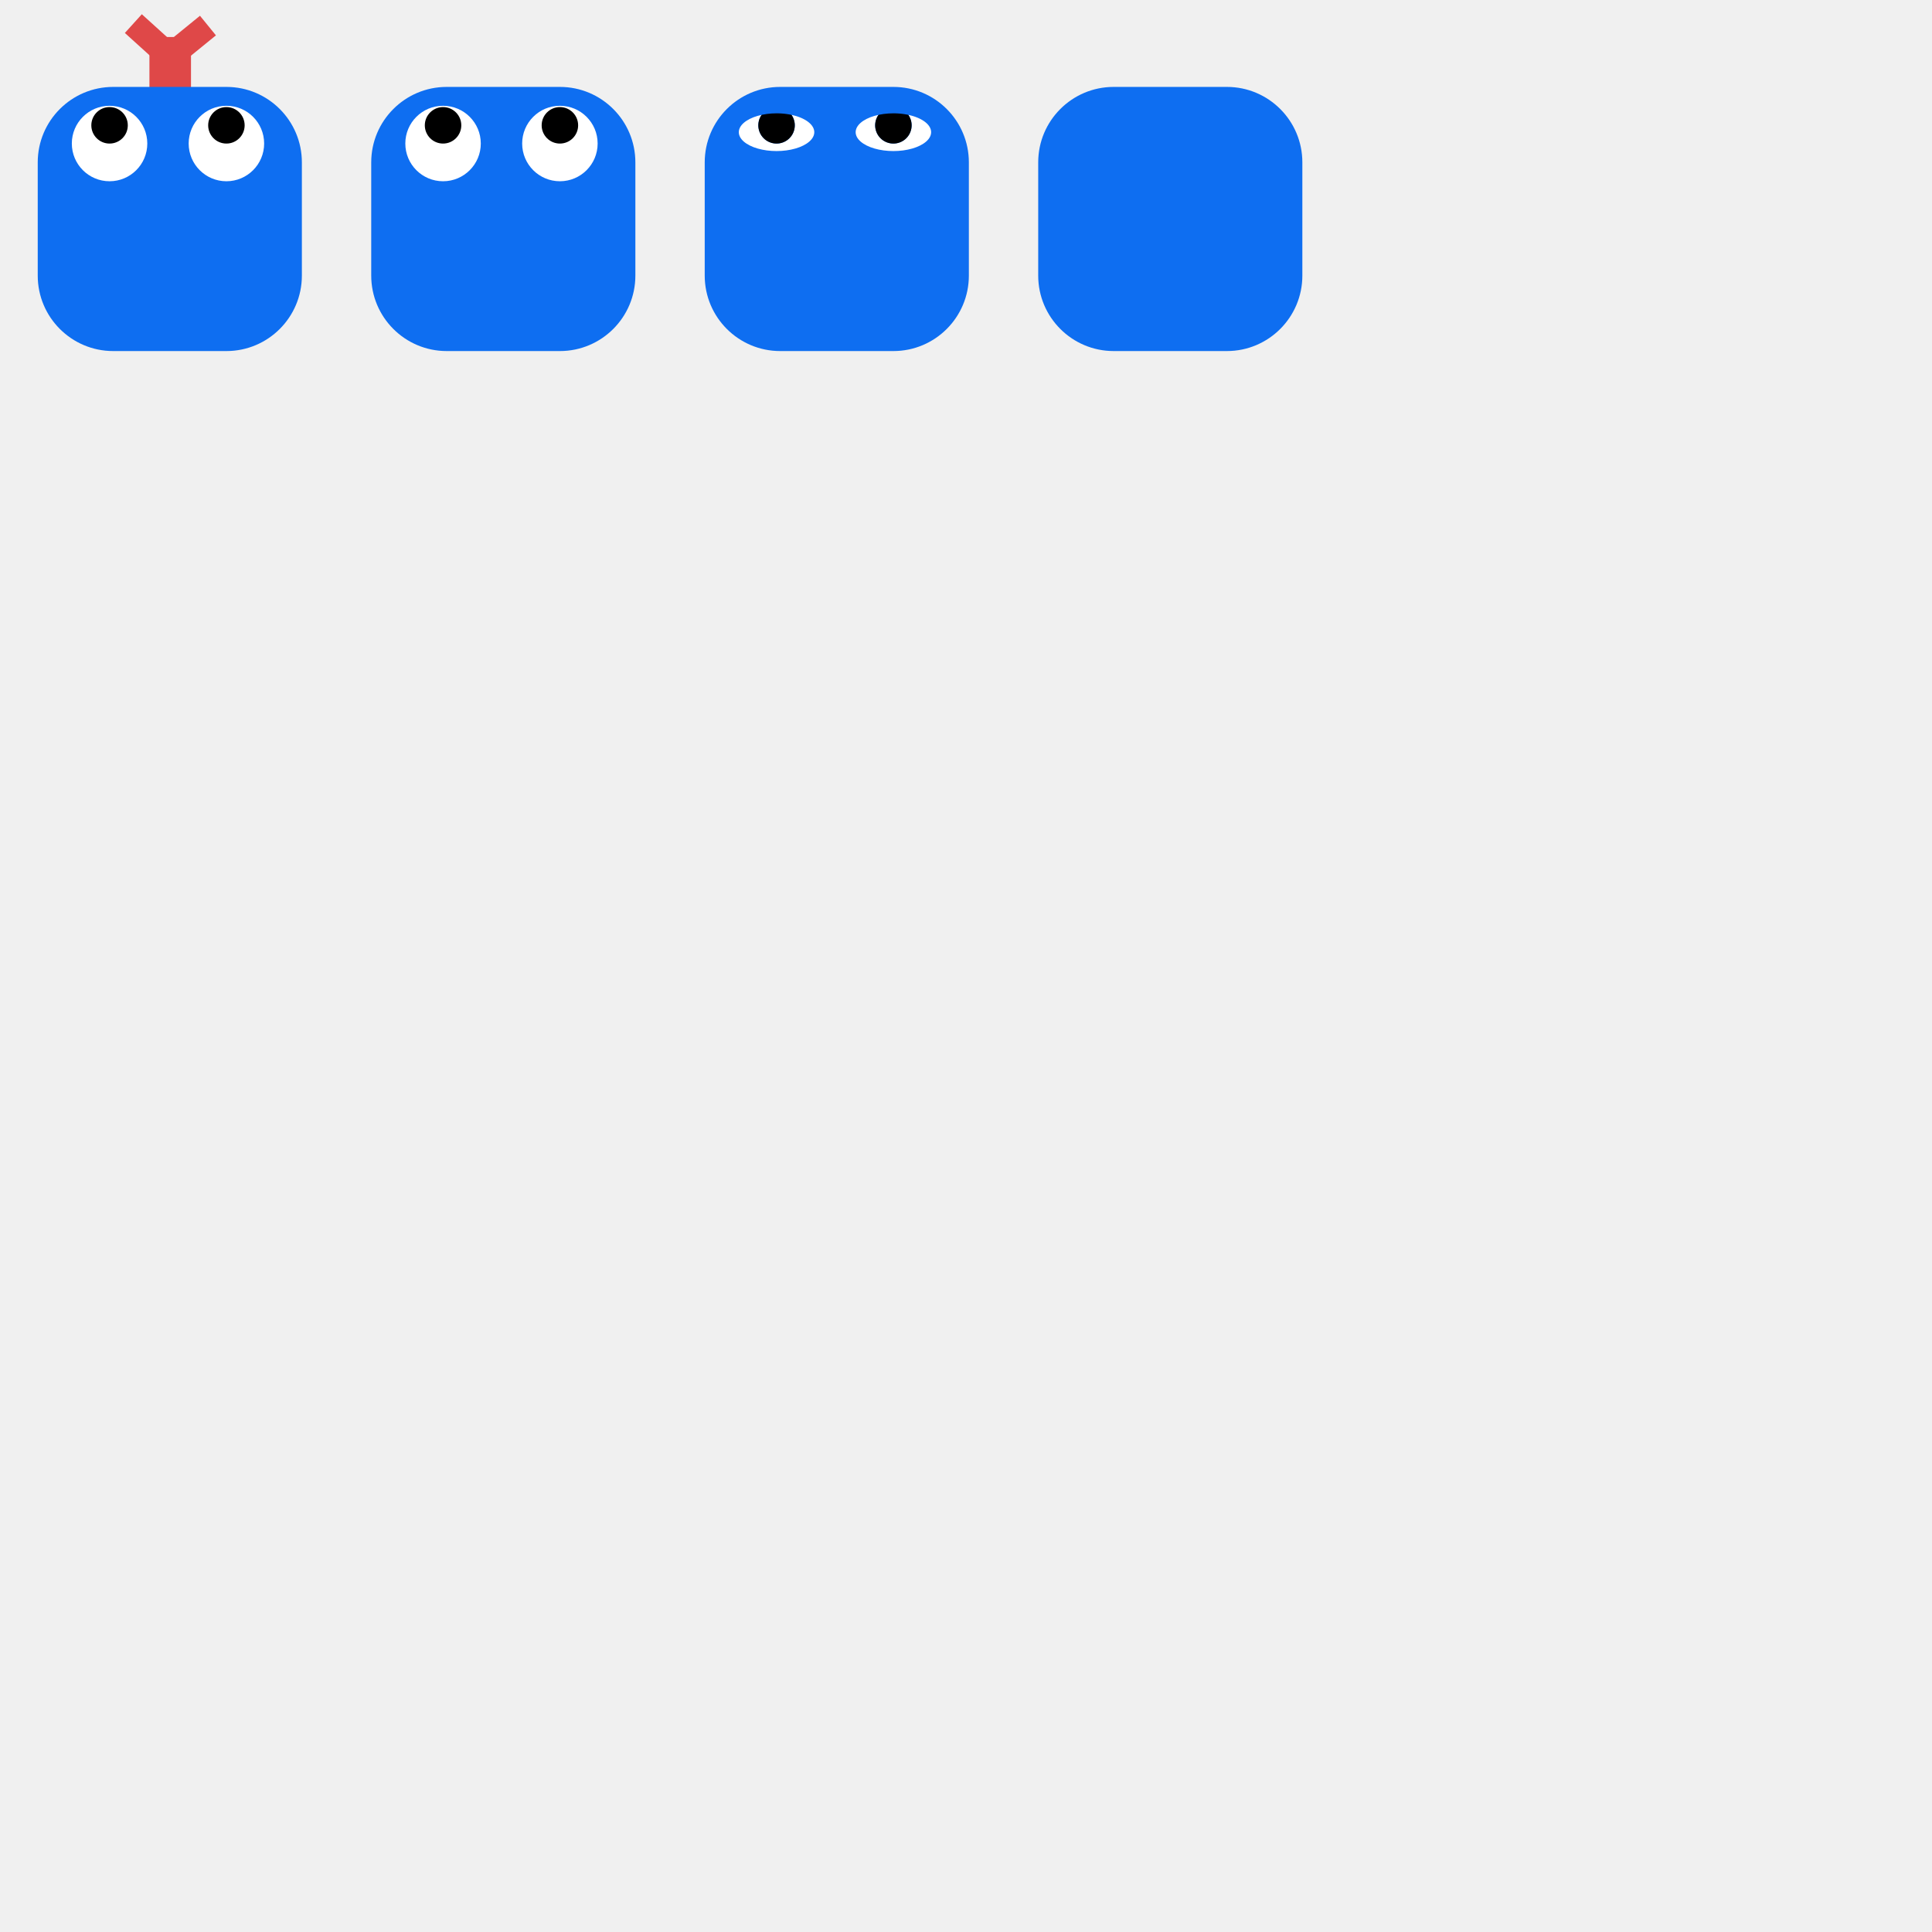
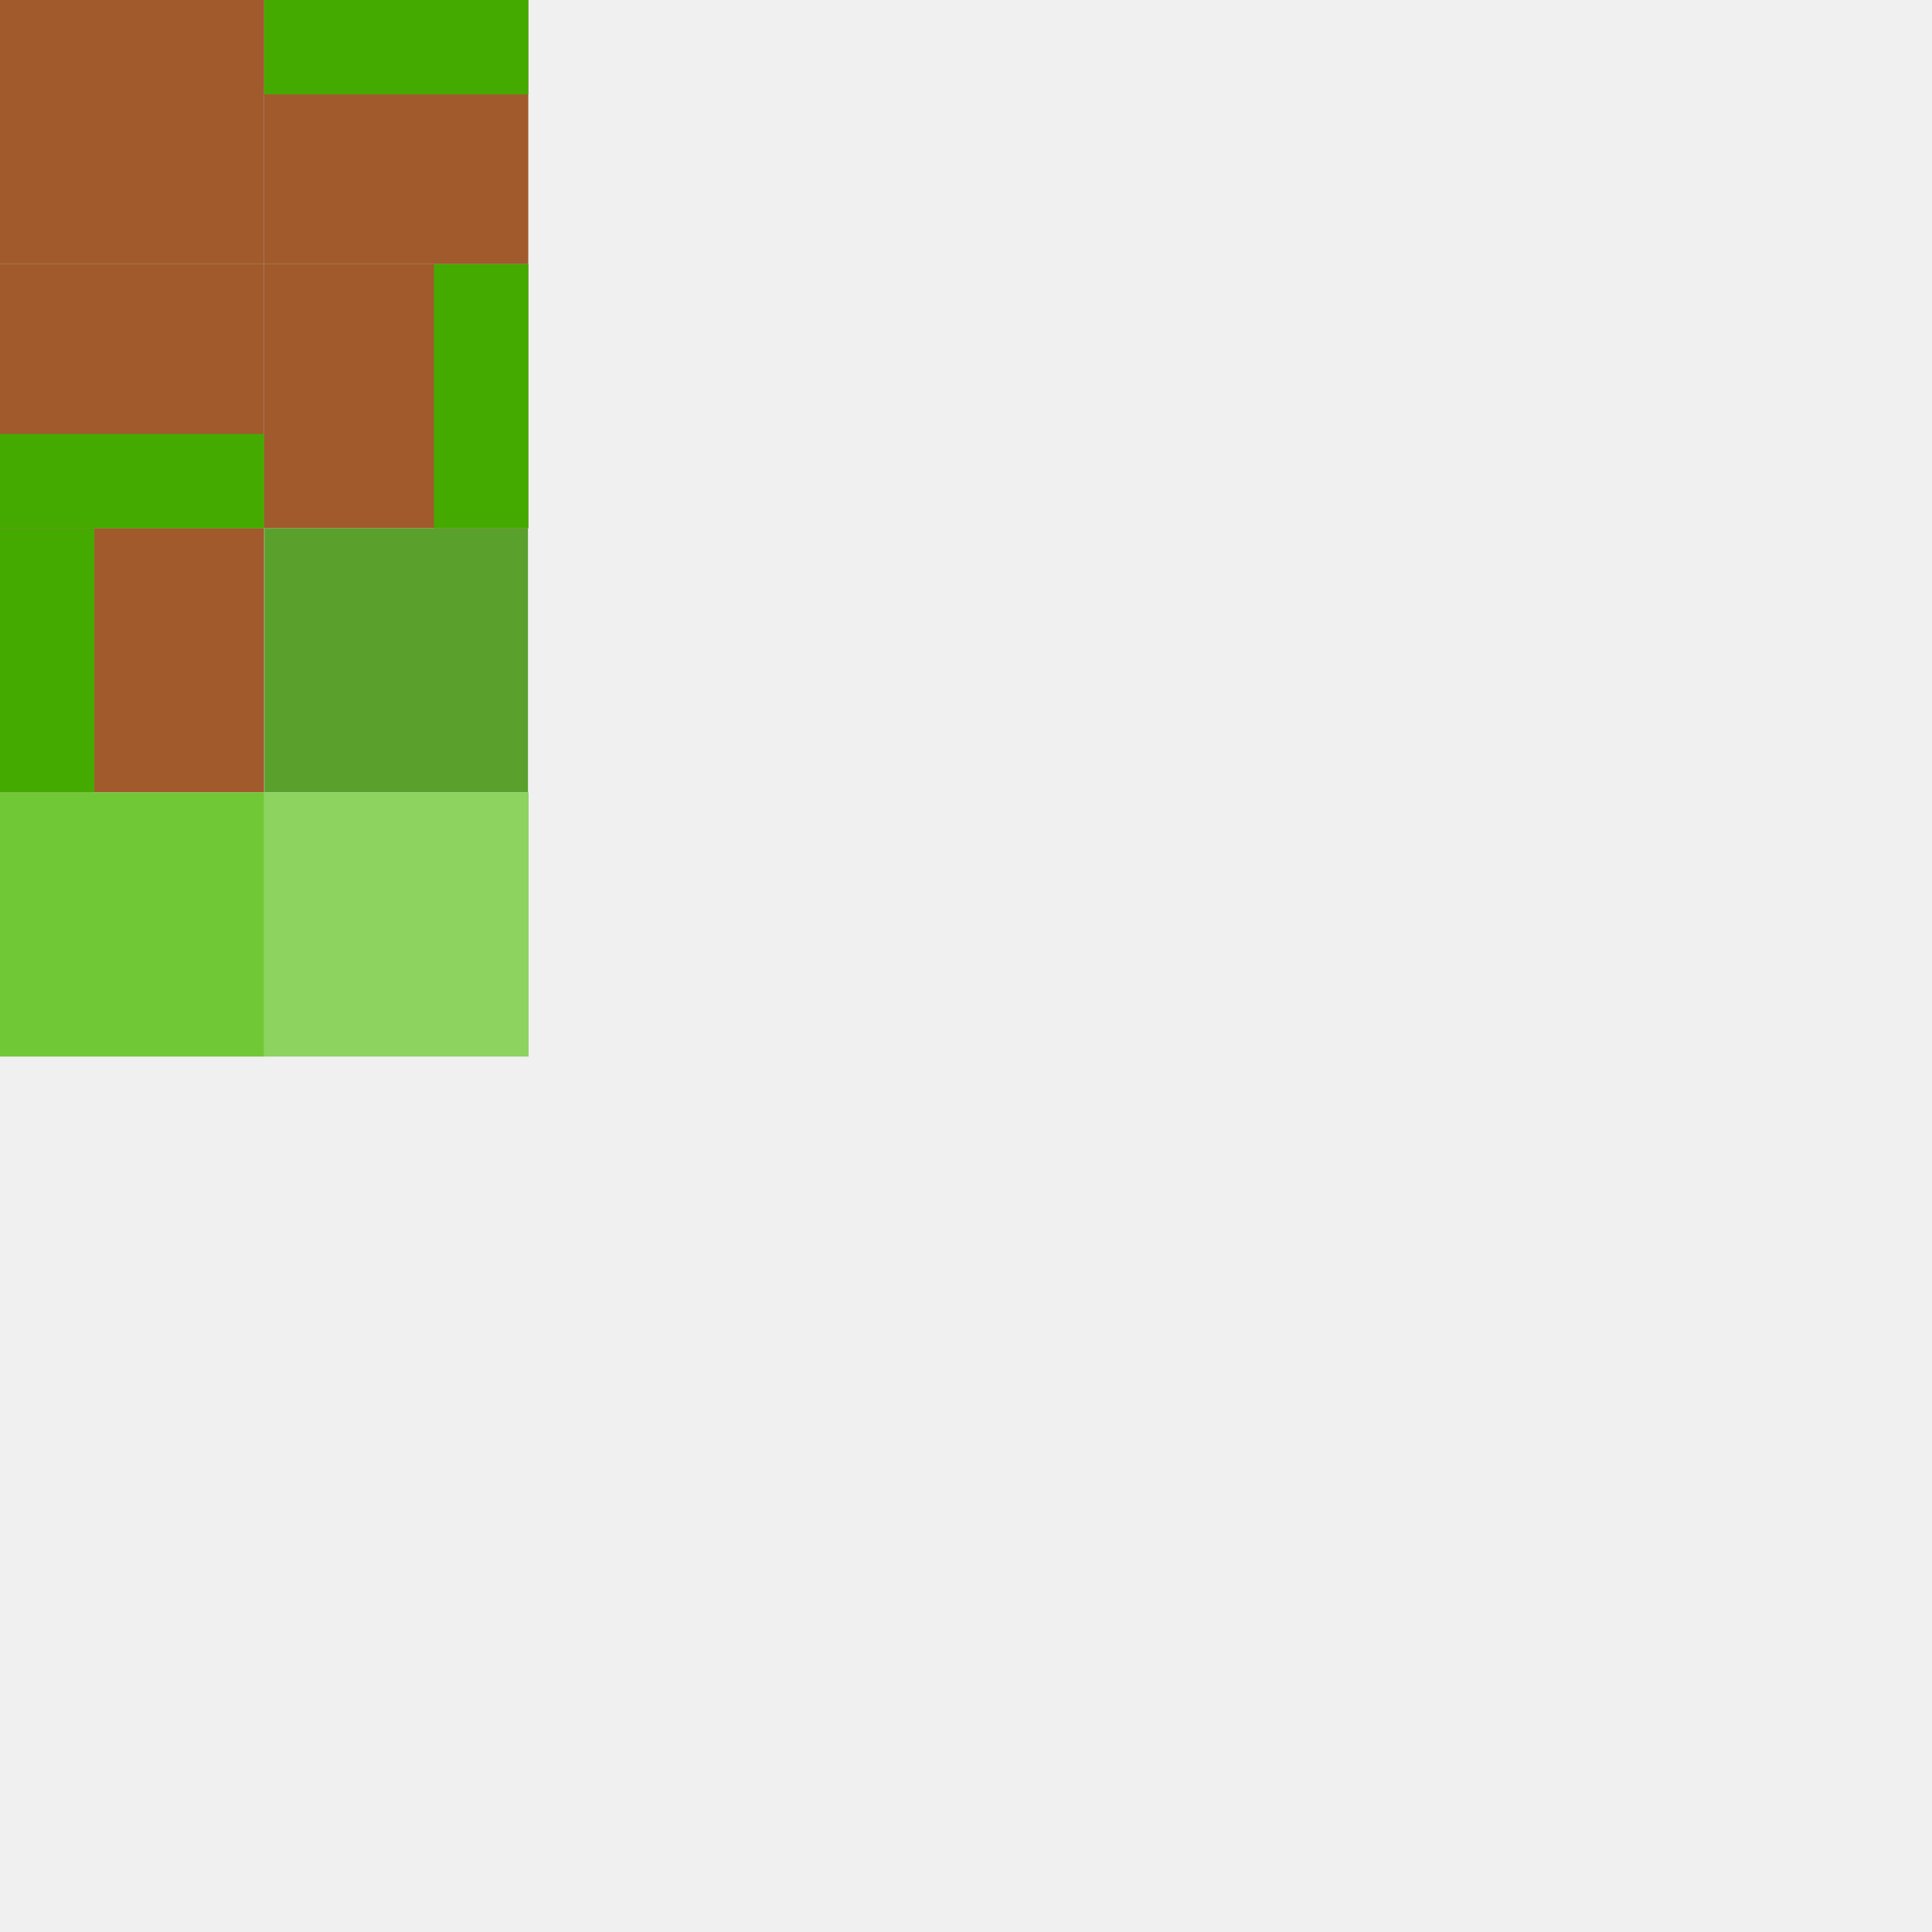
<svg xmlns="http://www.w3.org/2000/svg" width="512" height="512" viewBox="0 0 512 512" version="1.1" id="svg1">
  <defs id="defs1" />
-   <g id="layer1">
+   <g id="layer2">
+     <g id="g4">
+       <rect style="fill:#a05a2c;stroke-width:11.2;stroke-linecap:round;stroke-linejoin:round" id="rect3-0-2" width="70" height="70" x="70" y="0" />
+       <rect style="fill:#44aa00;stroke-width:6.693;stroke-linecap:round;stroke-linejoin:round" id="rect3-0-2-7" width="70" height="25" x="70" y="-1.7763568e-15" />
+     </g>
+     <g id="g4-7" transform="rotate(90,70,70)">
+       <rect style="fill:#a05a2c;stroke-width:11.2;stroke-linecap:round;stroke-linejoin:round" id="rect3-0-2-9" width="70" height="70" x="70" y="0" />
+       <rect style="fill:#44aa00;stroke-width:6.693;stroke-linecap:round;stroke-linejoin:round" id="rect3-0-2-7-7" width="70" height="25" x="70" y="-1.7763568e-15" />
+     </g>
+     <g id="g4-7-5" transform="matrix(0,1,1,0,0,70)">
+       <rect style="fill:#a05a2c;stroke-width:11.2;stroke-linecap:round;stroke-linejoin:round" id="rect3-0-2-9-9" width="70" height="70" x="70" y="0" />
+       <rect style="fill:#44aa00;stroke-width:6.693;stroke-linecap:round;stroke-linejoin:round" id="rect3-0-2-7-7-1" width="70" height="25" x="70" y="-1.7763568e-15" />
+     </g>
+     <g id="g4-8" transform="rotate(180,70,70)">
+       <rect style="fill:#a05a2c;stroke-width:11.2;stroke-linecap:round;stroke-linejoin:round" id="rect3-0-2-0" width="70" height="70" x="70" y="0" />
+       <rect style="fill:#44aa00;stroke-width:6.693;stroke-linecap:round;stroke-linejoin:round" id="rect3-0-2-7-3" width="70" height="25" x="70" y="-1.7763568e-15" />
+     </g>
+     <rect style="fill:#a05a2c;stroke-width:11.2;stroke-linecap:round;stroke-linejoin:round" id="rect3-0" width="70" height="70" x="-2.026157e-15" y="0" />
+     <rect style="fill:#5aa02c;stroke-width:11.187;stroke-linecap:round;stroke-linejoin:round" id="rect3" width="69.833" height="70" x="70.083" y="140" />
+     <rect style="fill:#71c837;stroke-width:11.213;stroke-linecap:round;stroke-linejoin:round" id="rect3-1" width="70.167" height="70" x="-0.083" y="210" />
+     <rect style="fill:#8dd35f;stroke-width:11.213;stroke-linecap:round;stroke-linejoin:round" id="rect3-1-0" width="70.167" height="70" x="69.917" y="210" />
+   </g>
+   <g id="layer1" style="display:none">
    <rect style="fill:#0e6ef1;fill-opacity:1;stroke-width:8;stroke-linecap:round;stroke-linejoin:round" id="rect1-1" width="70" height="70" x="275.137" y="23.033" ry="20" />
    <g id="g1" transform="translate(0,13.03339)">
      <g id="g3" transform="translate(0.1083082,-16.26087)">
        <rect style="fill:#df4848;fill-opacity:1;stroke-width:6.328;stroke-linecap:round;stroke-linejoin:round" id="rect2" width="11.013" height="20" x="39.494" y="13.033" ry="0" />
        <rect style="fill:#df4848;fill-opacity:1;stroke-width:3.983;stroke-linecap:round;stroke-linejoin:round" id="rect2-9" width="6.697" height="13.033" x="39.127" y="-36.344" ry="0" transform="rotate(50.85673)" />
        <rect style="fill:#df4848;fill-opacity:1;stroke-width:3.983;stroke-linecap:round;stroke-linejoin:round" id="rect2-9-4" width="6.697" height="13.033" x="-19.954" y="-45.517" ry="0" transform="rotate(132.142)" />
      </g>
      <rect style="fill:#0e6ef1;fill-opacity:1;stroke-width:8;stroke-linecap:round;stroke-linejoin:round" id="rect1" width="70" height="70" x="10" y="10" ry="20" />
      <circle style="fill:#ffffff;fill-opacity:1;stroke-width:5.333;stroke-linecap:round;stroke-linejoin:round" id="path1" cx="29.035" cy="25" r="10" />
      <circle style="fill:#ffffff;fill-opacity:1;stroke-width:5.333;stroke-linecap:round;stroke-linejoin:round" id="path1-0" cx="60" cy="25" r="10" />
      <circle style="fill:#000000;fill-opacity:1;stroke-width:2.578;stroke-linecap:round;stroke-linejoin:round" id="path1-0-9" cx="60" cy="20.179" r="4.833" />
      <circle style="fill:#000000;fill-opacity:1;stroke-width:2.578;stroke-linecap:round;stroke-linejoin:round" id="path1-0-9-2" cx="29.035" cy="20.179" r="4.833" />
    </g>
    <g id="g2-1" transform="translate(88.37903,13.03339)">
      <rect style="fill:#0e6ef1;fill-opacity:1;stroke-width:8;stroke-linecap:round;stroke-linejoin:round" id="rect1-9-3" width="70" height="70" x="10" y="10" ry="20" />
      <circle style="fill:#ffffff;fill-opacity:1;stroke-width:5.333;stroke-linecap:round;stroke-linejoin:round" id="path1-1-2" cx="29.035" cy="25" r="10" />
      <circle style="fill:#ffffff;fill-opacity:1;stroke-width:5.333;stroke-linecap:round;stroke-linejoin:round" id="path1-0-8-5" cx="60" cy="25" r="10" />
      <circle style="fill:#000000;fill-opacity:1;stroke-width:2.578;stroke-linecap:round;stroke-linejoin:round" id="path1-0-9-26-2" cx="60" cy="20.179" r="4.833" />
      <circle style="fill:#000000;fill-opacity:1;stroke-width:2.578;stroke-linecap:round;stroke-linejoin:round" id="path1-0-9-2-8-4" cx="29.035" cy="20.179" r="4.833" />
    </g>
    <g id="g2" transform="translate(176.7581,13.03339)">
      <rect style="fill:#0e6ef1;fill-opacity:1;stroke-width:8;stroke-linecap:round;stroke-linejoin:round" id="rect1-9" width="70" height="70" x="10" y="10" ry="20" />
      <path d="m 32.994,17.408 a 4.833,4.833 0 0 1 0.121,0.182 4.833,4.833 0 0 1 0.154,0.26 4.833,4.833 0 0 1 0.139,0.271 4.833,4.833 0 0 1 0.119,0.279 4.833,4.833 0 0 1 0.104,0.285 4.833,4.833 0 0 1 0.084,0.291 4.833,4.833 0 0 1 0.066,0.297 4.833,4.833 0 0 1 0.049,0.299 4.833,4.833 0 0 1 0.027,0.303 4.833,4.833 0 0 1 0.01,0.303 4.833,4.833 0 0 1 -0.072,0.84 4.833,4.833 0 0 1 -0.219,0.814 4.833,4.833 0 0 1 -0.355,0.764 4.833,4.833 0 0 1 -0.484,0.689 4.833,4.833 0 0 1 -0.596,0.596 4.833,4.833 0 0 1 -0.689,0.482 4.833,4.833 0 0 1 -0.764,0.357 4.833,4.833 0 0 1 -0.814,0.217 4.833,4.833 0 0 1 -0.838,0.074 4.833,4.833 0 0 1 -0.84,-0.074 4.833,4.833 0 0 1 -0.814,-0.217 4.833,4.833 0 0 1 -0.764,-0.357 4.833,4.833 0 0 1 -0.689,-0.482 4.833,4.833 0 0 1 -0.596,-0.596 4.833,4.833 0 0 1 -0.482,-0.689 4.833,4.833 0 0 1 -0.357,-0.764 4.833,4.833 0 0 1 -0.217,-0.814 4.833,4.833 0 0 1 -0.074,-0.84 4.833,4.833 0 0 1 0.074,-0.838 4.833,4.833 0 0 1 0.217,-0.814 4.833,4.833 0 0 1 0.357,-0.764 4.833,4.833 0 0 1 0.248,-0.354 10,5 0 0 0 -1.062,0.262 10,5 0 0 0 -1.088,0.363 10,5 0 0 0 -0.984,0.432 10,5 0 0 0 -0.861,0.492 A 10,5 0 0 0 20.375,19.5 10,5 0 0 0 19.795,20.086 10,5 0 0 0 19.375,20.705 10,5 0 0 0 19.119,21.348 10,5 0 0 0 19.035,22 a 10,5 0 0 0 0.084,0.652 10,5 0 0 0 0.256,0.643 10,5 0 0 0 0.42,0.619 A 10,5 0 0 0 20.375,24.5 a 10,5 0 0 0 0.727,0.543 10,5 0 0 0 0.861,0.492 10,5 0 0 0 0.984,0.432 10,5 0 0 0 1.088,0.363 10,5 0 0 0 1.172,0.289 10,5 0 0 0 1.24,0.211 10,5 0 0 0 1.281,0.127 10,5 0 0 0 1.307,0.043 10,5 0 0 0 1.305,-0.043 10,5 0 0 0 1.283,-0.127 10,5 0 0 0 1.238,-0.211 10,5 0 0 0 1.174,-0.289 10,5 0 0 0 1.088,-0.363 10,5 0 0 0 0.982,-0.432 10,5 0 0 0 0.863,-0.492 10,5 0 0 0 0.727,-0.543 10,5 0 0 0 0.578,-0.586 10,5 0 0 0 0.42,-0.619 10,5 0 0 0 0.256,-0.643 A 10,5 0 0 0 39.035,22 a 10,5 0 0 0 -0.01,-0.225 10,5 0 0 0 -0.031,-0.223 10,5 0 0 0 -0.051,-0.225 10,5 0 0 0 -0.07,-0.221 10,5 0 0 0 -0.09,-0.221 10,5 0 0 0 -0.109,-0.217 10,5 0 0 0 -0.129,-0.215 10,5 0 0 0 -0.148,-0.213 10,5 0 0 0 -0.166,-0.207 10,5 0 0 0 -0.186,-0.205 10,5 0 0 0 -0.205,-0.199 10,5 0 0 0 -0.221,-0.195 10,5 0 0 0 -0.238,-0.189 10,5 0 0 0 -0.256,-0.186 10,5 0 0 0 -0.271,-0.178 10,5 0 0 0 -0.289,-0.172 10,5 0 0 0 -0.303,-0.166 10,5 0 0 0 -0.316,-0.158 10,5 0 0 0 -0.332,-0.152 10,5 0 0 0 -0.344,-0.143 10,5 0 0 0 -0.357,-0.137 10,5 0 0 0 -0.369,-0.129 10,5 0 0 0 -0.379,-0.119 10,5 0 0 0 -0.391,-0.109 10,5 0 0 0 -0.4,-0.102 10,5 0 0 0 -0.379,-0.088 z" style="fill:#ffffff;stroke-width:3.771;stroke-linecap:round;stroke-linejoin:round" id="path4" />
      <path d="m 32.994,17.408 a 10,5 0 0 0 -0.029,-0.006 10,5 0 0 0 -0.416,-0.084 10,5 0 0 0 -0.424,-0.074 10,5 0 0 0 -0.43,-0.064 10,5 0 0 0 -0.436,-0.055 10,5 0 0 0 -0.439,-0.045 10,5 0 0 0 -0.443,-0.035 10,5 0 0 0 -0.445,-0.025 10,5 0 0 0 -0.449,-0.014 A 10,5 0 0 0 29.035,17 a 10,5 0 0 0 -1.307,0.043 10,5 0 0 0 -1.281,0.127 10,5 0 0 0 -1.24,0.211 10,5 0 0 0 -0.109,0.027 4.833,4.833 0 0 0 -0.248,0.354 4.833,4.833 0 0 0 -0.357,0.764 4.833,4.833 0 0 0 -0.217,0.814 4.833,4.833 0 0 0 -0.074,0.838 4.833,4.833 0 0 0 0.074,0.84 4.833,4.833 0 0 0 0.217,0.814 4.833,4.833 0 0 0 0.357,0.764 4.833,4.833 0 0 0 0.482,0.689 4.833,4.833 0 0 0 0.596,0.596 4.833,4.833 0 0 0 0.689,0.482 4.833,4.833 0 0 0 0.764,0.357 4.833,4.833 0 0 0 0.814,0.217 4.833,4.833 0 0 0 0.84,0.074 4.833,4.833 0 0 0 0.838,-0.074 4.833,4.833 0 0 0 0.814,-0.217 4.833,4.833 0 0 0 0.764,-0.357 4.833,4.833 0 0 0 0.689,-0.482 4.833,4.833 0 0 0 0.596,-0.596 4.833,4.833 0 0 0 0.484,-0.689 4.833,4.833 0 0 0 0.355,-0.764 4.833,4.833 0 0 0 0.219,-0.814 4.833,4.833 0 0 0 0.072,-0.84 4.833,4.833 0 0 0 -0.01,-0.303 4.833,4.833 0 0 0 -0.027,-0.303 4.833,4.833 0 0 0 -0.049,-0.299 4.833,4.833 0 0 0 -0.066,-0.297 4.833,4.833 0 0 0 -0.084,-0.291 4.833,4.833 0 0 0 -0.104,-0.285 4.833,4.833 0 0 0 -0.119,-0.279 4.833,4.833 0 0 0 -0.139,-0.271 4.833,4.833 0 0 0 -0.154,-0.26 4.833,4.833 0 0 0 -0.121,-0.182 z" style="stroke-width:2.578;stroke-linecap:round;stroke-linejoin:round" id="path5" />
      <path d="m 63.959,17.408 a 4.833,4.833 0 0 1 0.121,0.182 4.833,4.833 0 0 1 0.154,0.26 4.833,4.833 0 0 1 0.139,0.271 4.833,4.833 0 0 1 0.121,0.279 4.833,4.833 0 0 1 0.102,0.285 4.833,4.833 0 0 1 0.086,0.291 4.833,4.833 0 0 1 0.066,0.297 4.833,4.833 0 0 1 0.047,0.299 4.833,4.833 0 0 1 0.029,0.303 4.833,4.833 0 0 1 0.01,0.303 4.833,4.833 0 0 1 -0.074,0.84 4.833,4.833 0 0 1 -0.219,0.814 4.833,4.833 0 0 1 -0.355,0.764 4.833,4.833 0 0 1 -0.482,0.689 4.833,4.833 0 0 1 -0.596,0.596 4.833,4.833 0 0 1 -0.691,0.482 4.833,4.833 0 0 1 -0.764,0.357 4.833,4.833 0 0 1 -0.812,0.217 A 4.833,4.833 0 0 1 60,25.012 4.833,4.833 0 0 1 59.16,24.938 a 4.833,4.833 0 0 1 -0.812,-0.217 4.833,4.833 0 0 1 -0.764,-0.357 4.833,4.833 0 0 1 -0.691,-0.482 4.833,4.833 0 0 1 -0.596,-0.596 4.833,4.833 0 0 1 -0.482,-0.689 4.833,4.833 0 0 1 -0.355,-0.764 4.833,4.833 0 0 1 -0.219,-0.814 4.833,4.833 0 0 1 -0.074,-0.84 4.833,4.833 0 0 1 0.074,-0.838 4.833,4.833 0 0 1 0.219,-0.814 4.833,4.833 0 0 1 0.355,-0.764 A 4.833,4.833 0 0 1 56.062,17.408 10,5 0 0 0 55,17.67 10,5 0 0 0 53.912,18.033 10,5 0 0 0 52.93,18.465 10,5 0 0 0 52.066,18.957 10,5 0 0 0 51.34,19.5 10,5 0 0 0 50.762,20.086 10,5 0 0 0 50.34,20.705 10,5 0 0 0 50.086,21.348 10,5 0 0 0 50,22 a 10,5 0 0 0 0.086,0.652 10,5 0 0 0 0.254,0.643 10,5 0 0 0 0.422,0.619 10,5 0 0 0 0.578,0.586 10,5 0 0 0 0.727,0.543 10,5 0 0 0 0.863,0.492 10,5 0 0 0 0.982,0.432 A 10,5 0 0 0 55,26.33 a 10,5 0 0 0 1.174,0.289 10,5 0 0 0 1.238,0.211 10,5 0 0 0 1.283,0.127 A 10,5 0 0 0 60,27 10,5 0 0 0 61.305,26.957 10,5 0 0 0 62.588,26.83 10,5 0 0 0 63.826,26.619 10,5 0 0 0 65,26.33 10,5 0 0 0 66.088,25.967 10,5 0 0 0 67.07,25.535 10,5 0 0 0 67.934,25.043 10,5 0 0 0 68.66,24.5 10,5 0 0 0 69.238,23.914 10,5 0 0 0 69.66,23.295 10,5 0 0 0 69.914,22.652 10,5 0 0 0 70,22 10,5 0 0 0 69.99,21.775 10,5 0 0 0 69.959,21.553 10,5 0 0 0 69.91,21.328 10,5 0 0 0 69.84,21.107 10,5 0 0 0 69.75,20.887 10,5 0 0 0 69.639,20.67 10,5 0 0 0 69.51,20.455 10,5 0 0 0 69.363,20.242 10,5 0 0 0 69.195,20.035 10,5 0 0 0 69.01,19.83 10,5 0 0 0 68.807,19.631 10,5 0 0 0 68.584,19.436 10,5 0 0 0 68.346,19.246 10,5 0 0 0 68.09,19.061 10,5 0 0 0 67.818,18.883 10,5 0 0 0 67.531,18.711 a 10,5 0 0 0 -0.303,-0.166 10,5 0 0 0 -0.318,-0.158 10,5 0 0 0 -0.33,-0.152 10,5 0 0 0 -0.346,-0.143 10,5 0 0 0 -0.357,-0.137 10,5 0 0 0 -0.367,-0.129 10,5 0 0 0 -0.381,-0.119 10,5 0 0 0 -0.391,-0.109 10,5 0 0 0 -0.4,-0.102 10,5 0 0 0 -0.379,-0.088 z" style="fill:#ffffff;stroke-width:3.771;stroke-linecap:round;stroke-linejoin:round" id="path7" />
      <path d="m 63.959,17.408 a 10,5 0 0 0 -0.029,-0.006 10,5 0 0 0 -0.416,-0.084 10,5 0 0 0 -0.424,-0.074 10,5 0 0 0 -0.43,-0.064 10,5 0 0 0 -0.436,-0.055 10,5 0 0 0 -0.439,-0.045 10,5 0 0 0 -0.443,-0.035 10,5 0 0 0 -0.445,-0.025 10,5 0 0 0 -0.447,-0.014 A 10,5 0 0 0 60,17 a 10,5 0 0 0 -1.305,0.043 10,5 0 0 0 -1.283,0.127 10,5 0 0 0 -1.238,0.211 10,5 0 0 0 -0.111,0.027 4.833,4.833 0 0 0 -0.248,0.354 4.833,4.833 0 0 0 -0.355,0.764 4.833,4.833 0 0 0 -0.219,0.814 4.833,4.833 0 0 0 -0.074,0.838 4.833,4.833 0 0 0 0.074,0.84 4.833,4.833 0 0 0 0.219,0.814 4.833,4.833 0 0 0 0.355,0.764 4.833,4.833 0 0 0 0.482,0.689 4.833,4.833 0 0 0 0.596,0.596 4.833,4.833 0 0 0 0.691,0.482 4.833,4.833 0 0 0 0.764,0.357 4.833,4.833 0 0 0 0.812,0.217 4.833,4.833 0 0 0 0.84,0.074 4.833,4.833 0 0 0 0.84,-0.074 4.833,4.833 0 0 0 0.812,-0.217 4.833,4.833 0 0 0 0.764,-0.357 4.833,4.833 0 0 0 0.691,-0.482 4.833,4.833 0 0 0 0.596,-0.596 4.833,4.833 0 0 0 0.482,-0.689 4.833,4.833 0 0 0 0.355,-0.764 4.833,4.833 0 0 0 0.219,-0.814 4.833,4.833 0 0 0 0.074,-0.84 4.833,4.833 0 0 0 -0.01,-0.303 4.833,4.833 0 0 0 -0.029,-0.303 4.833,4.833 0 0 0 -0.047,-0.299 4.833,4.833 0 0 0 -0.066,-0.297 4.833,4.833 0 0 0 -0.086,-0.291 A 4.833,4.833 0 0 0 64.494,18.4 4.833,4.833 0 0 0 64.373,18.121 4.833,4.833 0 0 0 64.234,17.85 4.833,4.833 0 0 0 64.08,17.59 4.833,4.833 0 0 0 63.959,17.408 Z" style="stroke-width:2.578;stroke-linecap:round;stroke-linejoin:round" id="path8" />
    </g>
  </g>
</svg>
